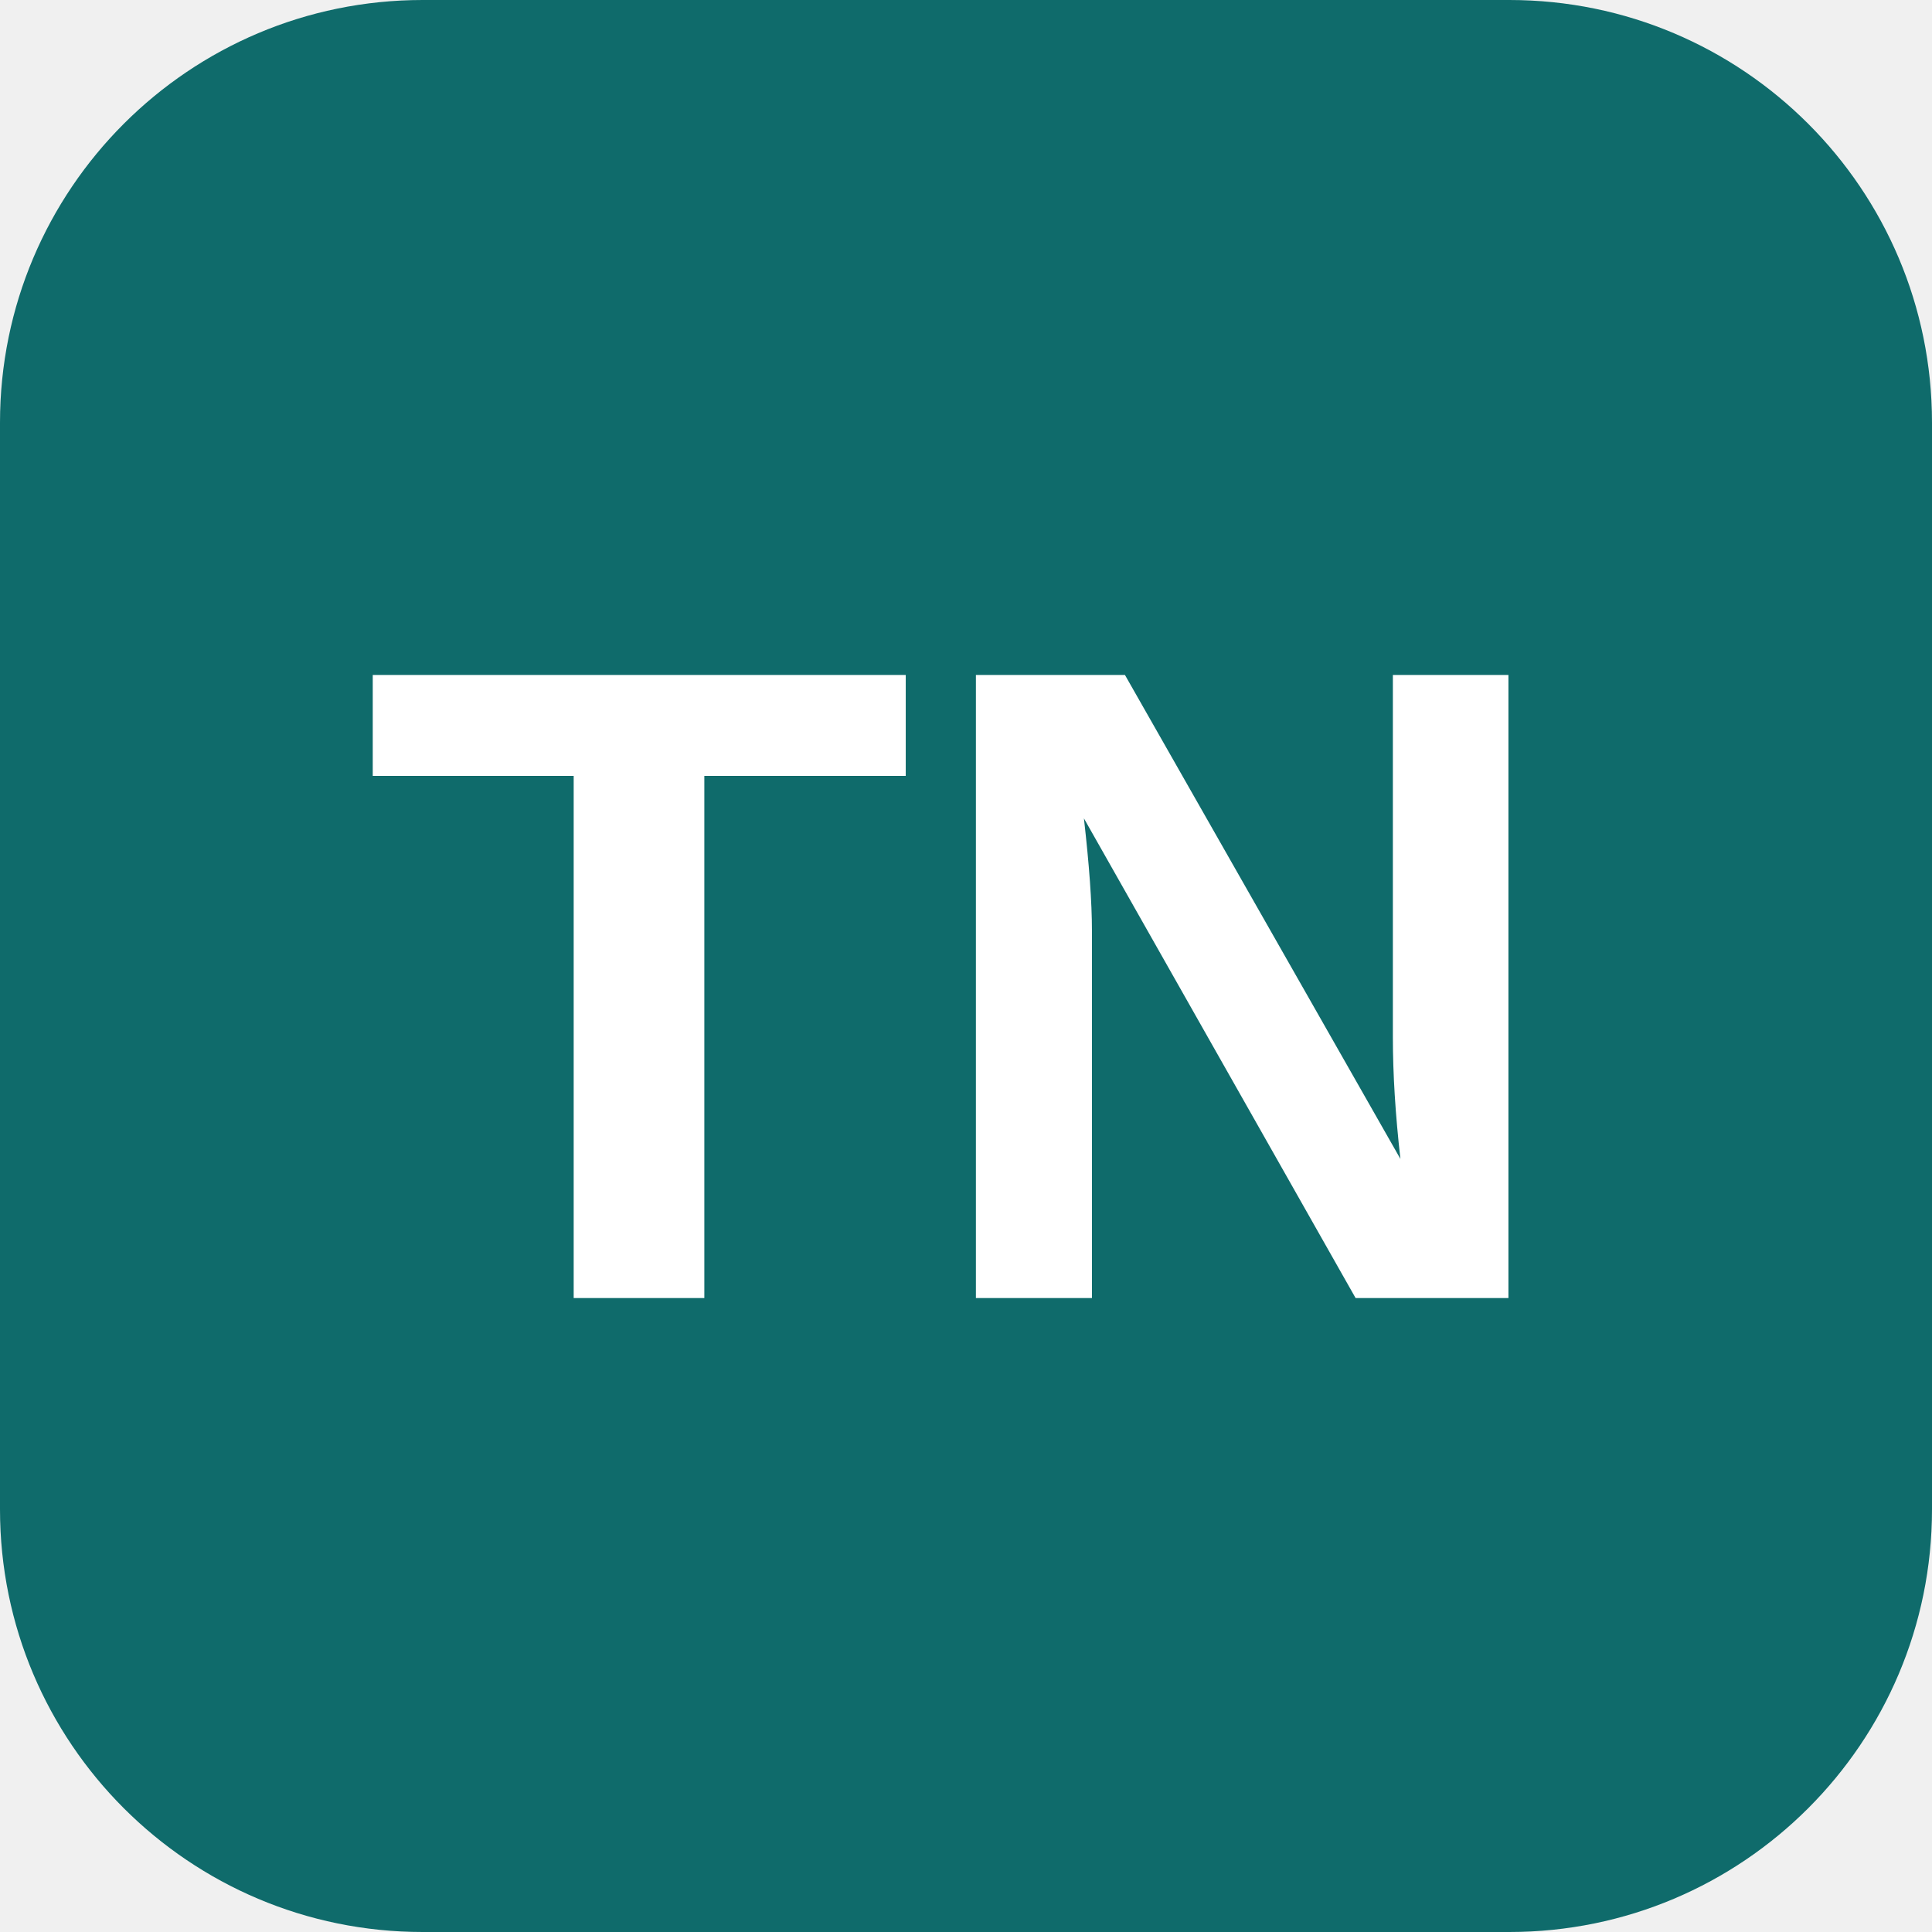
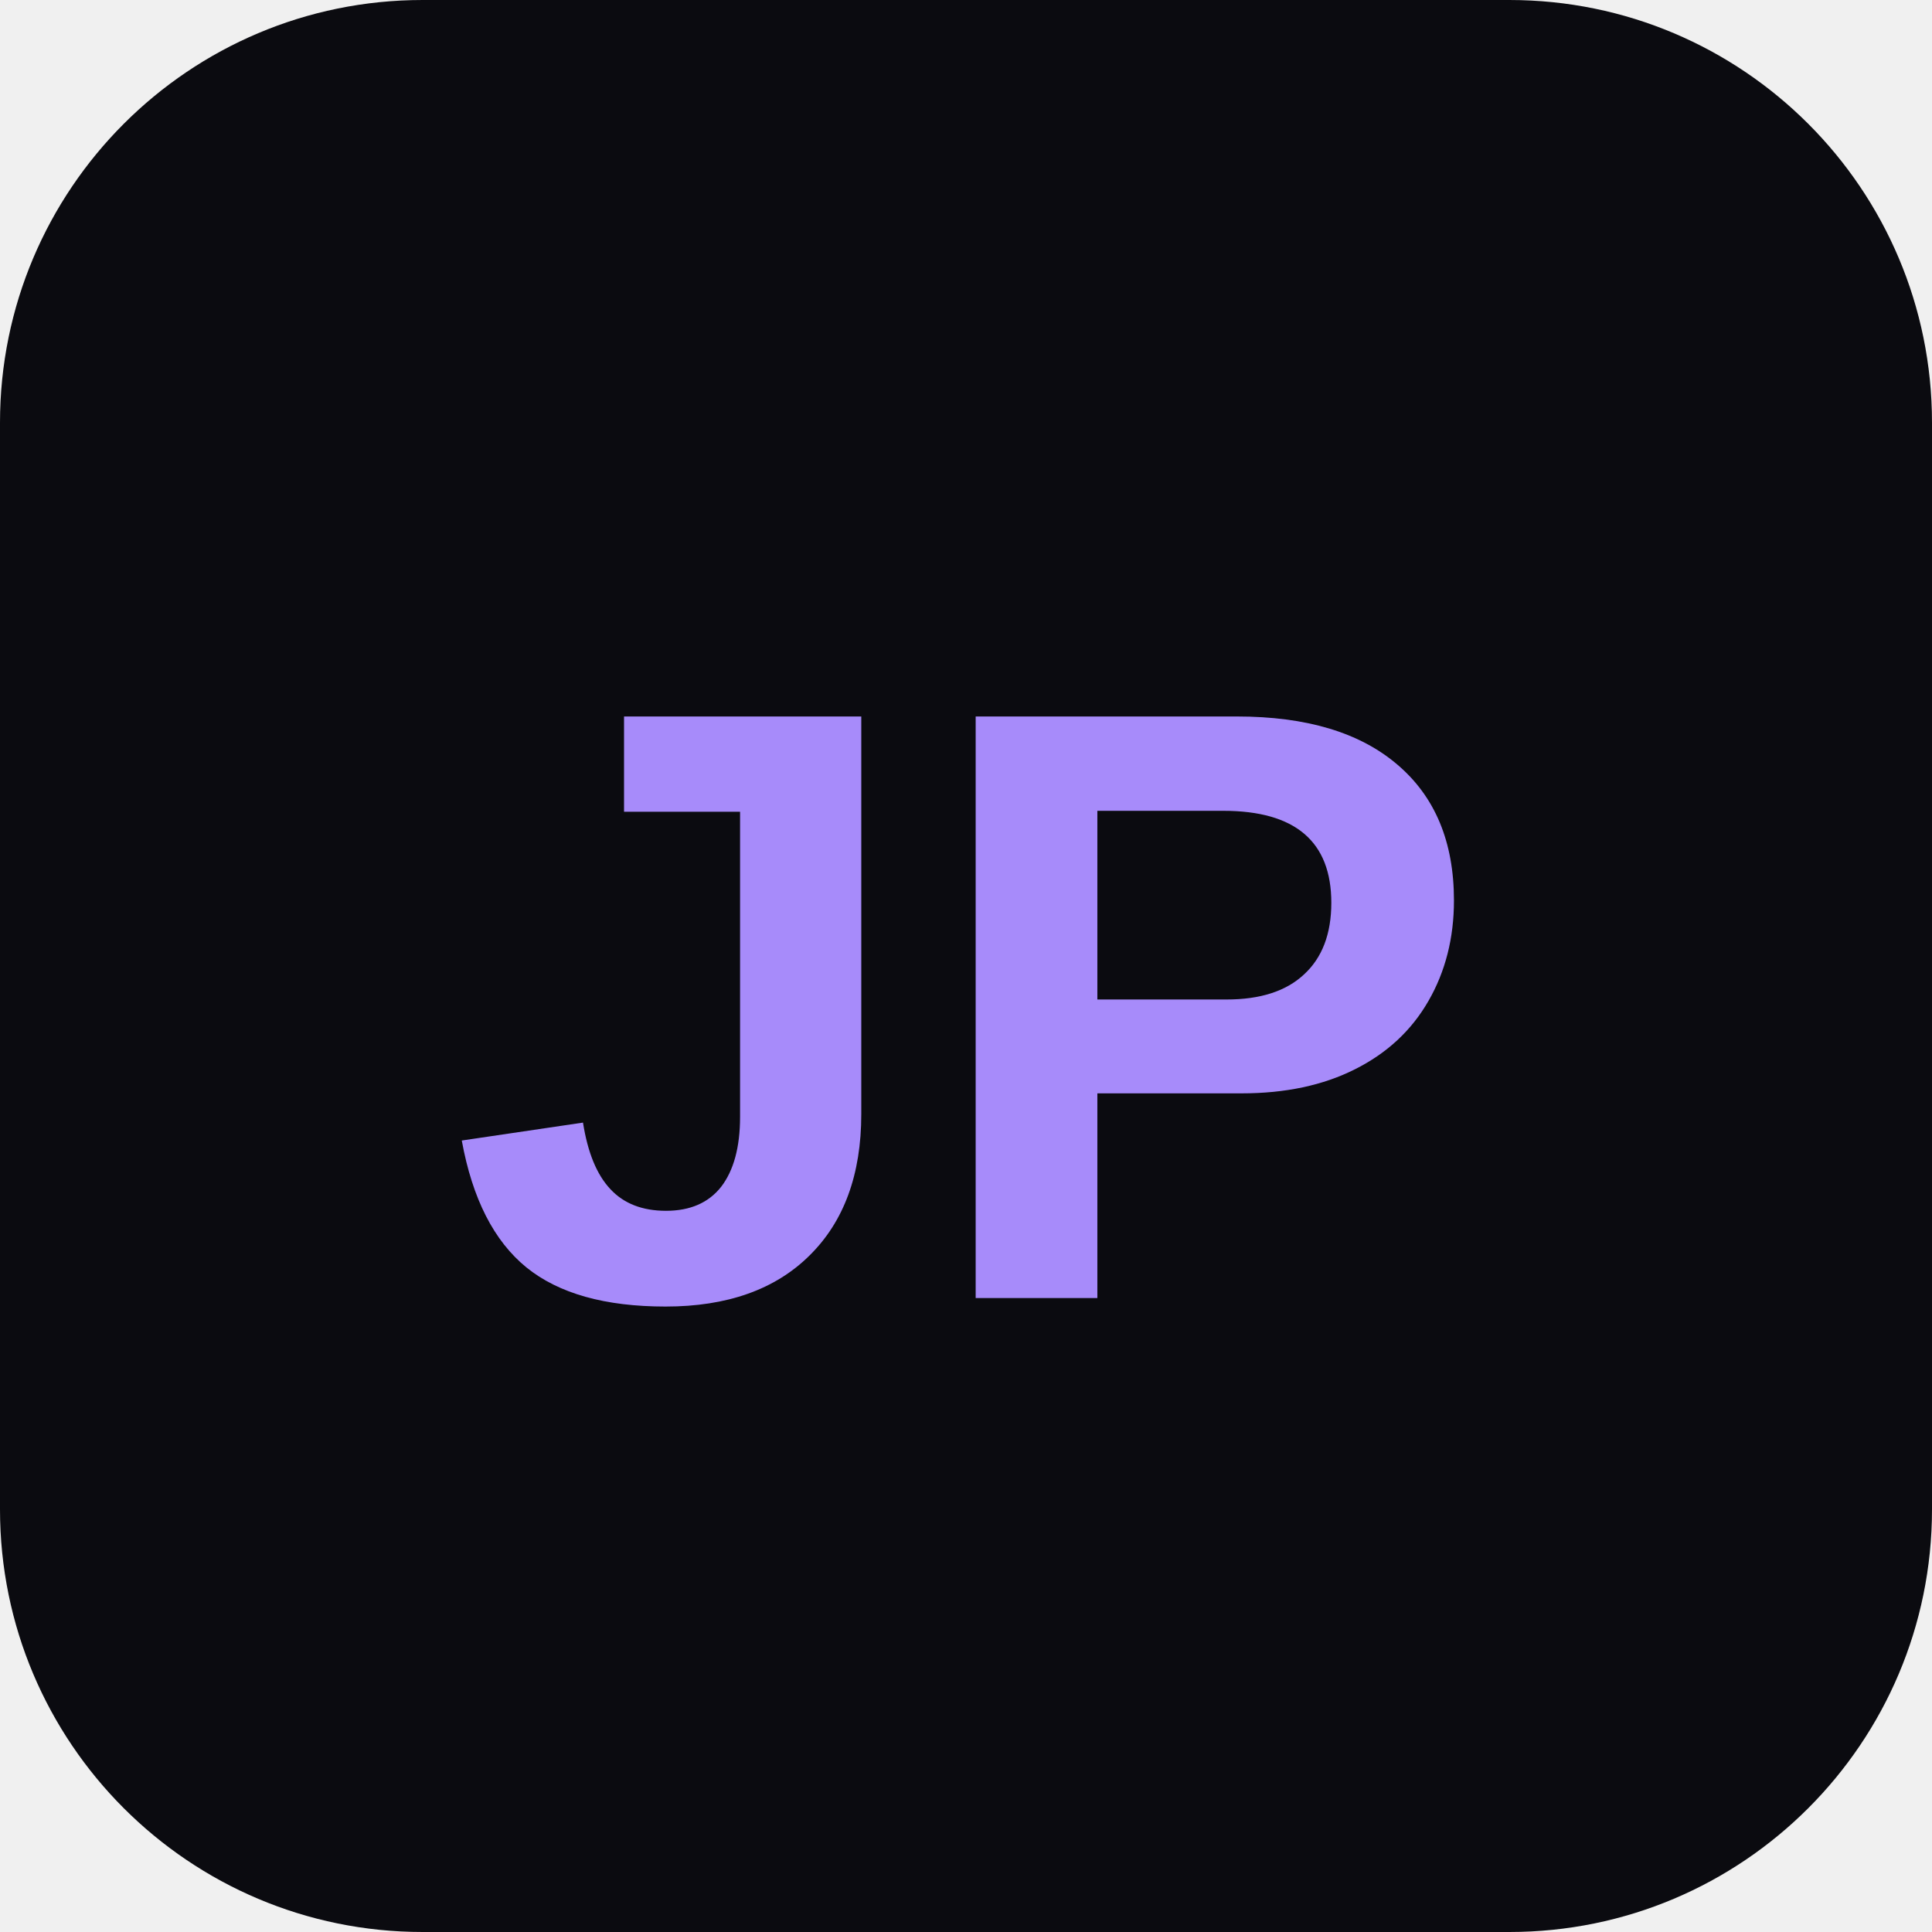
<svg xmlns="http://www.w3.org/2000/svg" viewBox="0 0 64 64">
-   <rect width="64" height="64" rx="14" fill="#0F6B6B" />
-   <text x="32" y="43" text-anchor="middle" font-family="Arial,sans-serif" font-size="30" font-weight="700" fill="#fff">TN</text>
+   <rect width="64" height="64" rx="14" fill="#0B0B10" />
+   <text x="32" y="43" text-anchor="middle" font-family="Arial,sans-serif" font-size="28" font-weight="700" fill="#A78BFA">JP</text>
</svg>
